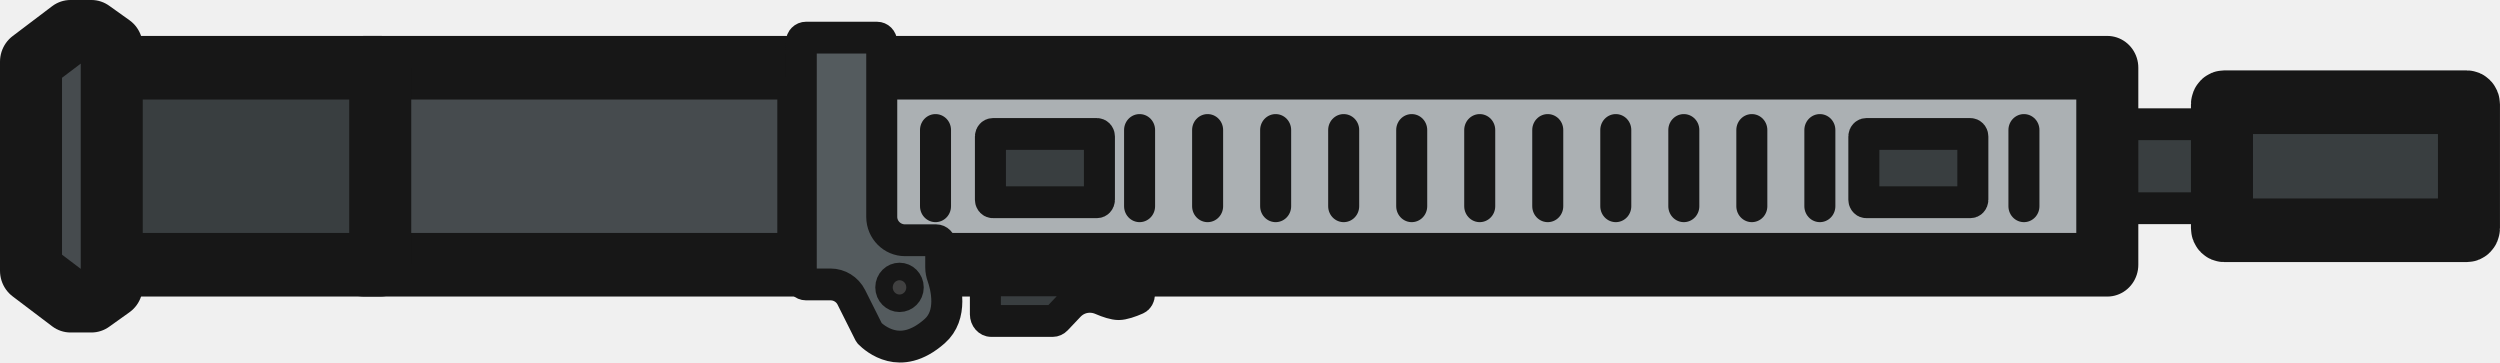
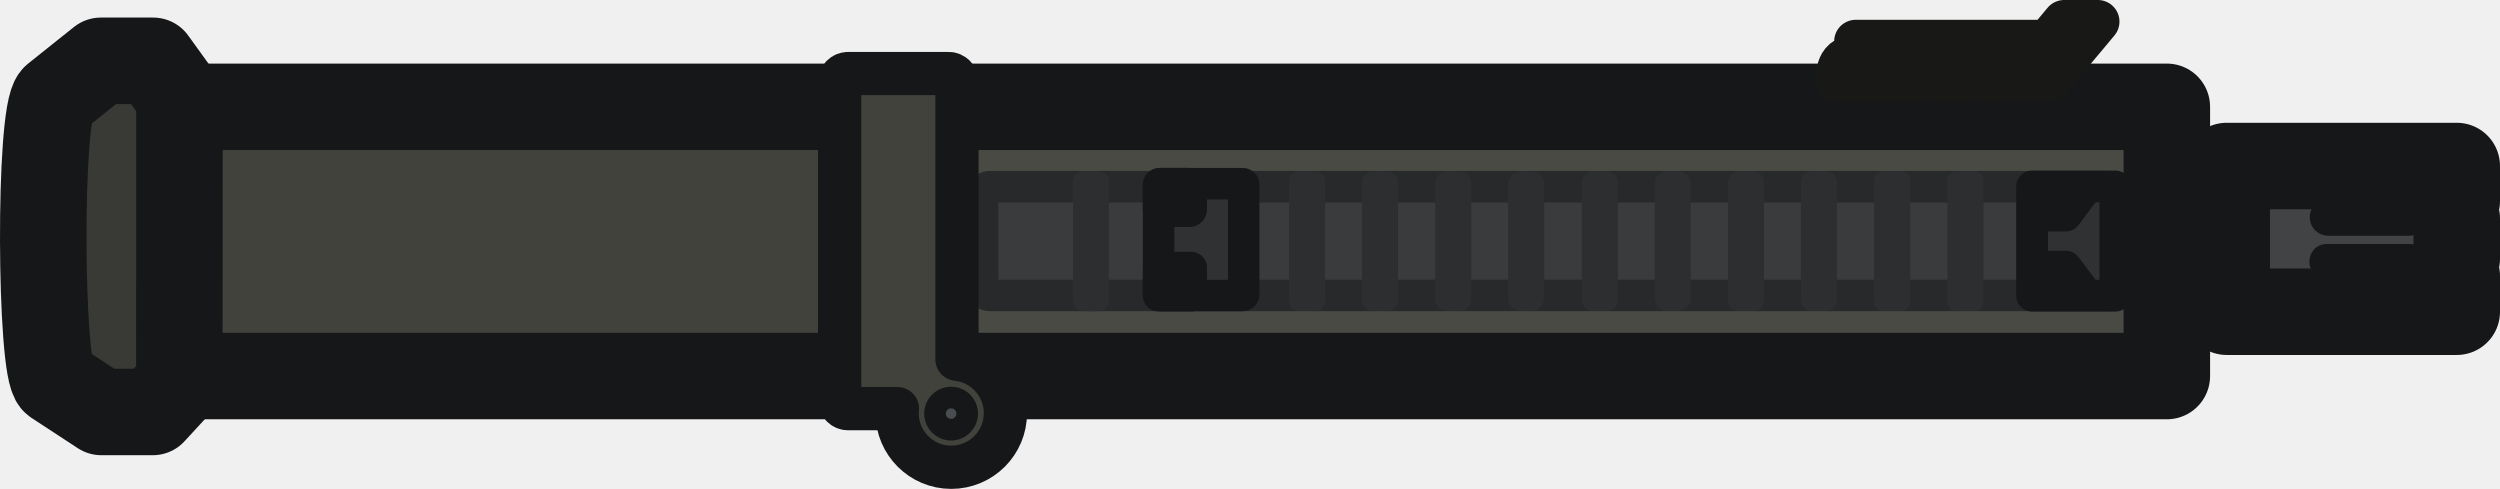
- <svg xmlns="http://www.w3.org/2000/svg" width="36.119mm" height="5.235mm" viewBox="0 0 36.119 5.235" version="1.1" id="svg1" xml:space="preserve">
+ <svg xmlns="http://www.w3.org/2000/svg" width="22.941mm" height="4.486mm" viewBox="0 0 22.941 4.486" version="1.1" id="svg1" xml:space="preserve">
  <defs id="defs1">
    <style id="style1">
      .cls-1 {
        fill: #171717;
      }

      .cls-2 {
        fill: #1a1a1a;
      }

      .cls-3 {
        fill: #505050;
        stroke-width: 1.5px;
      }

      .cls-3, .cls-4, .cls-5, .cls-6, .cls-7 {
        stroke-linecap: round;
        stroke-linejoin: round;
      }

      .cls-3, .cls-4, .cls-5, .cls-7 {
        stroke: #171717;
      }

      .cls-4 {
        fill: #3c3c3c;
      }

      .cls-4, .cls-5, .cls-6, .cls-7 {
        stroke-width: 3px;
      }

      .cls-5 {
        fill: #434343;
      }

      .cls-6 {
        fill: #7d521b;
        stroke: #261a08;
      }

      .cls-7 {
        fill: none;
      }
    </style>
    <clipPath id="clip0_619_1149">
      <rect width="110" height="110" fill="#ffffff" transform="translate(0.0859375)" id="rect82" x="0" y="0" />
    </clipPath>
    <style id="style2">
      .cls-1 {
        stroke: #14191a;
      }

      .cls-1, .cls-2, .cls-3 {
        fill: #303635;
      }

      .cls-1, .cls-2, .cls-3, .cls-4, .cls-5, .cls-6, .cls-7, .cls-8, .cls-9 {
        stroke-width: 1.5px;
      }

      .cls-1, .cls-2, .cls-3, .cls-5, .cls-6, .cls-7, .cls-8, .cls-10, .cls-11, .cls-12, .cls-13 {
        stroke-linejoin: round;
      }

      .cls-1, .cls-2, .cls-5, .cls-6, .cls-7, .cls-8, .cls-10, .cls-9 {
        fill-rule: evenodd;
      }

      .cls-2 {
        stroke: #141a1a;
      }

      .cls-3 {
        stroke: #22292b;
      }

      .cls-4 {
        fill: #2f3232;
        stroke-miterlimit: 82.2;
      }

      .cls-4, .cls-10, .cls-11 {
        stroke: #161818;
      }

      .cls-5 {
        stroke: #646f66;
      }

      .cls-5, .cls-6, .cls-7, .cls-10, .cls-9, .cls-11, .cls-12 {
        fill: #434c4b;
      }

      .cls-5, .cls-6, .cls-8, .cls-10 {
        stroke-linecap: square;
      }

      .cls-6 {
        stroke: #353d40;
      }

      .cls-7 {
        stroke: #272c2d;
      }

      .cls-7, .cls-9, .cls-11, .cls-12, .cls-13 {
        stroke-linecap: round;
      }

      .cls-8 {
        fill: #768489;
        stroke: #2f3737;
      }

      .cls-10, .cls-11, .cls-12, .cls-13 {
        stroke-width: 3px;
      }

      .cls-9 {
        stroke: #232c2e;
        stroke-miterlimit: 21.69;
      }

      .cls-12, .cls-13 {
        stroke: #151819;
      }

      .cls-13 {
        fill: none;
      }
    </style>
+     <style id="style1-0">
+       .cls-1 {
+         fill: #171717;
+       }
+ 
+       .cls-2 {
+         fill: #1a1a1a;
+       }
+ 
+       .cls-3 {
+         fill: #505050;
+         stroke-width: 1.5px;
+       }
+ 
+       .cls-3, .cls-4, .cls-5, .cls-6, .cls-7 {
+         stroke-linecap: round;
+         stroke-linejoin: round;
+       }
+ 
+       .cls-3, .cls-4, .cls-5, .cls-7 {
+         stroke: #171717;
+       }
+ 
+       .cls-4 {
+         fill: #3c3c3c;
+       }
+ 
+       .cls-4, .cls-5, .cls-6, .cls-7 {
+         stroke-width: 3px;
+       }
+ 
+       .cls-5 {
+         fill: #434343;
+       }
+ 
+       .cls-6 {
+         fill: #7d521b;
+         stroke: #261a08;
+       }
+ 
+       .cls-7 {
+         fill: none;
+       }
+     </style>
+     <clipPath id="clip0_619_1149-6">
+       <rect width="110" height="110" fill="#ffffff" transform="translate(0.0859375)" id="rect82-26" x="0" y="0" />
+     </clipPath>
  </defs>
-   <g id="layer1" transform="translate(-188.183,-108.8928)">
+   <g id="layer1" transform="translate(-188.1938,-109.2672)">
    <g style="fill:none" id="g1" transform="matrix(0.2645833,0,0,0.2645833,15.80696,76.9392)">
-       <g id="g226" transform="matrix(1.331517,0,0,1.36566,-116.3366,-364.1401)" style="stroke-width:0.848">
-         <rect style="fill:#393e40;fill-opacity:1;fill-rule:evenodd;stroke:#171717;stroke-width:1.272;stroke-linecap:round;stroke-linejoin:round;stroke-dasharray:none;stroke-opacity:1" id="rect203" width="5.298" height="3.359" x="662.857" y="360.041" rx="0.088" ry="0.086" />
-         <path fill-rule="evenodd" clip-rule="evenodd" d="m 610.577,357.595 c -8.557,0.005 -8.754,-0.008 -17.311,7.3e-4 -0.225,0.014 -3.411,1.846 -3.411,4.913 0,3.067 3.185,3.324 3.411,3.338 8.557,0.002 8.754,7.6e-4 17.311,7.6e-4 z" fill="#696969" id="path41" style="fill:#464b4e;fill-opacity:1;stroke-width:0.185;stroke-linejoin:round" />
-         <path d="m 663.108,365.913 c 0.317,0 0.574,-0.251 0.574,-0.561 v -7.264 c 0,-0.31 -0.257,-0.561 -0.574,-0.561 H 610.577 v 8.386 z" fill="#515151" id="path42" style="fill:#abb0b3;fill-opacity:1;stroke-width:0.185;stroke-linejoin:round" />
-         <path d="m 591.6,357.782 h 18.212 v 7.877 h -18.212 c -0.119,-0.009 -0.806,-0.076 -1.455,-0.43 -0.629,-0.343 -1.228,-0.947 -1.228,-2.161 0,-1.213 0.599,-4.076 1.228,-4.419 0.649,-0.354 1.336,-0.858 1.455,-0.867 z m 71.483,7.877 h -51.741 v -7.877 h 51.741 z" stroke="#171717" stroke-width="8" id="path43" style="stroke-width:2.544;stroke-linejoin:round;stroke-dasharray:none" />
-         <path d="m 609.523,356.766 c 0,-0.103 0.086,-0.187 0.191,-0.187 h 2.918 c 0.106,0 0.191,0.084 0.191,0.187 v 6.979 c 0,0.516 0.428,0.935 0.956,0.935 h 1.273 c 0.106,0 0.191,0.084 0.191,0.187 v 0.895 c 0,0.127 0.026,0.244 0.064,0.348 0.065,0.178 0.187,0.576 0.185,1.014 -0.002,0.434 -0.124,0.87 -0.503,1.195 -0.74,0.634 -1.35,0.673 -1.783,0.57 -0.461,-0.109 -0.787,-0.395 -0.895,-0.502 -8.8e-4,-8.5e-4 -0.004,-0.006 -0.01,-0.016 l -0.725,-1.41 c -0.162,-0.316 -0.493,-0.515 -0.854,-0.515 h -1.009 c -0.106,0 -0.191,-0.084 -0.191,-0.187 z" fill="#404040" stroke="#171717" stroke-width="4" id="path44" style="fill:#545b5e;fill-opacity:1;stroke-width:1.272;stroke-linejoin:round;stroke-dasharray:none" />
-         <ellipse cx="613.552" cy="366.564" fill="#404040" stroke="#171717" stroke-width="2" id="circle44" style="stroke-width:1.272;stroke-linejoin:round;stroke-dasharray:none" rx="0.358" ry="0.35" />
-         <path d="m 617.073,366.55 c 0,-0.147 0.107,-0.267 0.24,-0.267 h 5.84 c 0.132,0 0.24,0.12 0.24,0.267 v 0.275 c 0,0.108 -0.052,0.174 -0.102,0.195 -0.273,0.119 -0.565,0.214 -0.753,0.214 -0.175,0 -0.445,-0.083 -0.709,-0.195 -0.426,-0.18 -0.945,-0.117 -1.315,0.263 l -0.52,0.535 c -0.044,0.045 -0.102,0.071 -0.162,0.071 h -2.518 c -0.132,0 -0.24,-0.12 -0.24,-0.267 z" fill="#515151" stroke="#171717" stroke-width="4" id="path45" style="fill:#393e40;fill-opacity:1;stroke-width:1.272;stroke-linejoin:round;stroke-dasharray:none" />
-         <rect style="fill:#393e40;fill-opacity:1;fill-rule:evenodd;stroke:#171717;stroke-width:2.544;stroke-linecap:round;stroke-linejoin:round;stroke-dasharray:none;stroke-opacity:1" id="rect202" width="11.383" height="7.878" x="580.873" y="357.781" />
-         <rect style="fill:#393e40;fill-opacity:1;fill-rule:evenodd;stroke:#171717;stroke-width:2.544;stroke-linecap:round;stroke-linejoin:round;stroke-dasharray:none;stroke-opacity:1" id="rect204" width="10.129" height="5.119" x="667.785" y="359.161" rx="0.088" ry="0.086" />
-         <path d="m 577.935,365.899 v -8.358 l 1.621,-1.196 h 0.855 l 0.835,0.581 v 9.589 l -0.835,0.581 h -0.855 z" fill="#404040" stroke="#171717" stroke-width="8" id="path36" style="fill:#464b4e;fill-opacity:1;stroke:#171717;stroke-width:2.544;stroke-linejoin:round;stroke-dasharray:none;stroke-opacity:1" />
-         <path style="fill:#393e40;fill-opacity:1;fill-rule:evenodd;stroke:#171717;stroke-width:1.272;stroke-linecap:round;stroke-linejoin:round;stroke-dasharray:none;stroke-opacity:1" d="m 659.664,360.271 v 3.049" id="path207" />
-         <path style="fill:#393e40;fill-opacity:1;fill-rule:evenodd;stroke:#171717;stroke-width:1.272;stroke-linecap:round;stroke-linejoin:round;stroke-dasharray:none;stroke-opacity:1" d="m 631.767,360.271 v 3.049" id="path208" />
-         <path style="fill:#393e40;fill-opacity:1;fill-rule:evenodd;stroke:#171717;stroke-width:1.272;stroke-linecap:round;stroke-linejoin:round;stroke-dasharray:none;stroke-opacity:1" d="m 637.346,360.271 v 3.049" id="path209" />
-         <path style="fill:#393e40;fill-opacity:1;fill-rule:evenodd;stroke:#171717;stroke-width:1.272;stroke-linecap:round;stroke-linejoin:round;stroke-dasharray:none;stroke-opacity:1" d="m 640.136,360.271 v 3.049" id="path210" />
-         <path style="fill:#393e40;fill-opacity:1;fill-rule:evenodd;stroke:#171717;stroke-width:1.272;stroke-linecap:round;stroke-linejoin:round;stroke-dasharray:none;stroke-opacity:1" d="m 642.926,360.271 v 3.049" id="path211" />
-         <path style="fill:#393e40;fill-opacity:1;fill-rule:evenodd;stroke:#171717;stroke-width:1.272;stroke-linecap:round;stroke-linejoin:round;stroke-dasharray:none;stroke-opacity:1" d="m 645.716,360.271 v 3.049" id="path212" />
-         <path style="fill:#393e40;fill-opacity:1;fill-rule:evenodd;stroke:#171717;stroke-width:1.272;stroke-linecap:round;stroke-linejoin:round;stroke-dasharray:none;stroke-opacity:1" d="m 648.505,360.271 v 3.049" id="path213" />
-         <path style="fill:#393e40;fill-opacity:1;fill-rule:evenodd;stroke:#171717;stroke-width:1.272;stroke-linecap:round;stroke-linejoin:round;stroke-dasharray:none;stroke-opacity:1" d="m 651.295,360.271 v 3.049" id="path214" />
-         <path style="fill:#393e40;fill-opacity:1;fill-rule:evenodd;stroke:#171717;stroke-width:1.272;stroke-linecap:round;stroke-linejoin:round;stroke-dasharray:none;stroke-opacity:1" d="m 615.028,360.271 v 3.049" id="path217" />
-         <path style="fill:#393e40;fill-opacity:1;fill-rule:evenodd;stroke:#171717;stroke-width:1.272;stroke-linecap:round;stroke-linejoin:round;stroke-dasharray:none;stroke-opacity:1" d="m 626.187,360.271 v 3.049" id="path218" />
-         <path style="fill:#393e40;fill-opacity:1;fill-rule:evenodd;stroke:#171717;stroke-width:1.272;stroke-linecap:round;stroke-linejoin:round;stroke-dasharray:none;stroke-opacity:1" d="m 628.977,360.271 v 3.049" id="path219" />
-         <path style="fill:#393e40;fill-opacity:1;fill-rule:evenodd;stroke:#171717;stroke-width:1.272;stroke-linecap:round;stroke-linejoin:round;stroke-dasharray:none;stroke-opacity:1" d="m 634.557,360.271 v 3.049" id="path221" />
-         <path style="fill:#393e40;fill-opacity:1;fill-rule:evenodd;stroke:#171717;stroke-width:1.272;stroke-linecap:round;stroke-linejoin:round;stroke-dasharray:none;stroke-opacity:1" d="m 623.397,360.271 v 3.049" id="path224" />
-         <rect style="fill:#393e40;fill-opacity:1;fill-rule:evenodd;stroke:#171717;stroke-width:1.272;stroke-linecap:round;stroke-linejoin:round;stroke-dasharray:none;stroke-opacity:1" id="rect225" width="4.47" height="2.729" x="617.28" y="360.431" rx="0.1" ry="0.1" />
-         <rect style="fill:#393e40;fill-opacity:1;fill-rule:evenodd;stroke:#171717;stroke-width:1.272;stroke-linecap:round;stroke-linejoin:round;stroke-dasharray:none;stroke-opacity:1" id="rect226" width="4.47" height="2.729" x="653.099" y="360.431" rx="0.1" ry="0.1" />
+       <g id="g3">
+         <g id="g2" transform="translate(0,16.87069)">
+           <path style="fill:#43433d;fill-opacity:1;stroke:#181816;stroke-width:0.598;stroke-linecap:square;stroke-linejoin:round;stroke-miterlimit:5;stroke-dasharray:none;stroke-opacity:1" d="m 682.183,116.706 1.012,1.215 h 1.476 l 0.366,-0.99 v -0.507 h -2.868 z" id="path6-9" />
+           <path style="fill:#393935;fill-opacity:1;stroke:#161718;stroke-width:3;stroke-linecap:square;stroke-linejoin:round;stroke-miterlimit:5;stroke-dasharray:none;stroke-opacity:1" d="m 653.45,108.693 c -0.569,0.54 -0.521,9.458 0,9.856 l 1.609,1.053 h 1.778 l 0.968,-1.051 v -9.807 l -0.953,-1.321 h -1.811 z" id="path54" />
+           <rect style="fill:#393937;fill-opacity:1;stroke:#181816;stroke-width:1.638;stroke-linecap:square;stroke-linejoin:round;stroke-miterlimit:5;stroke-dasharray:none;stroke-opacity:1" id="rect270" width="2.084" height="3.61" x="726.692" y="111.795" />
+           <path id="rect271" style="fill:#414345;fill-opacity:1;stroke:#161718;stroke-width:3;stroke-linecap:square;stroke-linejoin:round;stroke-miterlimit:5;stroke-dasharray:none;stroke-opacity:1" d="m 728.769,111.072 v 5.053 h 7.978 v -1.24 c -0.038,-0.077 -0.2,-0.183 -0.2,-0.3 0,-0.117 0.162,-0.222 0.2,-0.3 v -1.398 c -0.038,-0.078 -0.2,-0.183 -0.2,-0.299 0,-0.116 0.162,-0.222 0.2,-0.3 v -1.216 z" />
+           <rect style="fill:#414345;fill-opacity:1;stroke:#161718;stroke-width:0.764;stroke-linecap:square;stroke-linejoin:round;stroke-miterlimit:5;stroke-dasharray:none;stroke-opacity:1" id="rect272" width="3.338" height="0.465" x="732.018" y="114.159" ry="0.232" rx="0.194" />
+           <rect style="fill:#414345;fill-opacity:1;stroke:#161718;stroke-width:0.764;stroke-linecap:square;stroke-linejoin:round;stroke-miterlimit:5;stroke-dasharray:none;stroke-opacity:1" id="rect273" width="3.338" height="0.521" x="732.029" y="112.588" ry="0.261" />
+           <path style="fill:#42423d;fill-opacity:1;stroke:#161718;stroke-width:3;stroke-linecap:square;stroke-linejoin:round;stroke-miterlimit:5;stroke-dasharray:none;stroke-opacity:1" d="m 657.765,109.019 h 25.853 v 9.337 H 657.761 Z" id="path56" />
+           <rect style="fill:#4a4a45;fill-opacity:1;stroke:#161718;stroke-width:3;stroke-linecap:square;stroke-linejoin:round;stroke-miterlimit:5;stroke-dasharray:none;stroke-opacity:1" id="rect26" width="43.27" height="9.337" x="683.422" y="109.019" />
+           <rect style="fill:#393b3d;fill-opacity:1;stroke:#27292b;stroke-width:1.092;stroke-linecap:square;stroke-linejoin:round;stroke-miterlimit:5;stroke-dasharray:none;stroke-opacity:1" id="rect59" width="39.238" height="3.771" x="685.622" y="111.789" rx="0.217" ry="0.309" />
+           <rect style="fill:#2c2e30;fill-opacity:1;stroke:none;stroke-width:1.031;stroke-linecap:square;stroke-linejoin:round;stroke-miterlimit:5;stroke-dasharray:none;stroke-opacity:1" id="rect60" width="1.245" height="4.858" x="688.754" y="111.248" rx="0.359" ry="0.359" />
+           <rect style="fill:#2c2e30;fill-opacity:1;stroke:none;stroke-width:1.032;stroke-linecap:square;stroke-linejoin:round;stroke-miterlimit:5;stroke-dasharray:none;stroke-opacity:1" id="rect64" width="1.25" height="4.85" x="696.249" y="111.249" rx="0.344" ry="0.344" />
+           <rect style="fill:#2c2e30;fill-opacity:1;stroke:none;stroke-width:1.032;stroke-linecap:square;stroke-linejoin:round;stroke-miterlimit:5;stroke-dasharray:none;stroke-opacity:1" id="rect67" width="1.25" height="4.851" x="698.777" y="111.249" rx="0.391" ry="0.391" />
+           <rect style="fill:#2c2e30;fill-opacity:1;stroke:none;stroke-width:1.032;stroke-linecap:square;stroke-linejoin:round;stroke-miterlimit:5;stroke-dasharray:none;stroke-opacity:1" id="rect69" width="1.25" height="4.851" x="701.319" y="111.249" rx="0.422" ry="0.422" />
+           <rect style="fill:#2c2e30;fill-opacity:1;stroke:none;stroke-width:1.032;stroke-linecap:square;stroke-linejoin:round;stroke-miterlimit:5;stroke-dasharray:none;stroke-opacity:1" id="rect71" width="1.25" height="4.851" x="703.847" y="111.249" ry="0.453" />
+           <rect style="fill:#2c2e30;fill-opacity:1;stroke:none;stroke-width:1.032;stroke-linecap:square;stroke-linejoin:round;stroke-miterlimit:5;stroke-dasharray:none;stroke-opacity:1" id="rect76" width="1.25" height="4.851" x="706.402" y="111.249" ry="0.391" />
+           <rect style="fill:#2c2e30;fill-opacity:1;stroke:none;stroke-width:1.032;stroke-linecap:square;stroke-linejoin:round;stroke-miterlimit:5;stroke-dasharray:none;stroke-opacity:1" id="rect78" width="1.25" height="4.851" x="708.93" y="111.249" ry="0.453" />
+           <rect style="fill:#2c2e30;fill-opacity:1;stroke:none;stroke-width:1.032;stroke-linecap:square;stroke-linejoin:round;stroke-miterlimit:5;stroke-dasharray:none;stroke-opacity:1" id="rect80" width="1.25" height="4.851" x="711.471" y="111.249" ry="0.383" />
+           <rect style="fill:#2c2e30;fill-opacity:1;stroke:none;stroke-width:1.032;stroke-linecap:square;stroke-linejoin:round;stroke-miterlimit:5;stroke-dasharray:none;stroke-opacity:1" id="rect82-2" width="1.25" height="4.851" x="713.999" y="111.249" ry="0.391" />
+           <rect style="fill:#2c2e30;fill-opacity:1;stroke:none;stroke-width:1.032;stroke-linecap:square;stroke-linejoin:round;stroke-miterlimit:5;stroke-dasharray:none;stroke-opacity:1" id="rect84" width="1.25" height="4.851" x="716.541" y="111.249" ry="0.328" />
+           <rect style="fill:#2c2e30;fill-opacity:1;stroke:none;stroke-width:1.032;stroke-linecap:square;stroke-linejoin:round;stroke-miterlimit:5;stroke-dasharray:none;stroke-opacity:1" id="rect86" width="1.25" height="4.851" x="719.083" y="111.249" ry="0.305" />
+           <rect style="fill:#2f3132;fill-opacity:1;stroke:#161718;stroke-width:1.092;stroke-linecap:square;stroke-linejoin:round;stroke-miterlimit:5;stroke-dasharray:none;stroke-opacity:1" id="rect27" width="2.953" height="3.879" x="691.723" y="111.684" ry="0.031" />
+           <rect style="fill:#2f3132;fill-opacity:1;stroke:#161718;stroke-width:1.092;stroke-linecap:square;stroke-linejoin:round;stroke-miterlimit:5;stroke-dasharray:none;stroke-opacity:1" id="rect28" width="1.133" height="0.975" x="691.723" y="114.594" />
+           <rect style="fill:#2f3132;fill-opacity:1;stroke:#161718;stroke-width:1.092;stroke-linecap:square;stroke-linejoin:round;stroke-miterlimit:5;stroke-dasharray:none;stroke-opacity:1" id="rect29" width="1.135" height="0.958" x="691.721" y="111.682" ry="0.062" />
+           <rect style="fill:#2f3132;fill-opacity:1;stroke:#161718;stroke-width:1.102;stroke-linecap:square;stroke-linejoin:round;stroke-miterlimit:5;stroke-dasharray:none;stroke-opacity:1" id="rect31" width="2.887" height="3.788" x="722.019" y="111.781" rx="0.093" ry="0" />
+           <path style="fill:#2f3132;fill-opacity:1;stroke:#161718;stroke-width:1.092;stroke-linecap:square;stroke-linejoin:round;stroke-miterlimit:5;stroke-dasharray:none;stroke-opacity:1" d="m 722.42,111.946 0.202,0.848 h 0.569 l 0.631,-0.843 z" id="path68" />
+           <path style="fill:#2f3132;fill-opacity:1;stroke:#161718;stroke-width:1.092;stroke-linecap:square;stroke-linejoin:round;stroke-miterlimit:5;stroke-dasharray:none;stroke-opacity:1" d="m 722.428,115.402 0.202,-0.847 h 0.561 l 0.631,0.842 z" id="path257" />
+           <path style="fill:#313435;fill-opacity:1;stroke:#181816;stroke-width:1.5;stroke-linecap:square;stroke-linejoin:round;stroke-miterlimit:5;stroke-dasharray:none;stroke-opacity:1" d="m 715.282,108.111 c 0,0 -0.12,-0.839 0.622,-0.839 v -0.522 h 6.656 l 0.571,-0.686 h 1.168 l -1.692,2.021 z" id="path259" />
+           <path id="rect363" style="fill:#42423d;fill-opacity:1;stroke:#161718;stroke-width:1.5;stroke-linecap:round;stroke-linejoin:round;stroke-miterlimit:5;stroke-dasharray:none;stroke-opacity:1" d="m 680.955,107.864 c -0.162,0 -0.293,0.131 -0.293,0.293 v 11.037 c 0,0.162 0.131,0.293 0.293,0.293 h 1.711 c -0.008,0.051 -0.011,0.103 -0.011,0.154 -3.8e-4,1.038 0.841,1.879 1.879,1.879 1.037,-7.2e-4 1.877,-0.842 1.877,-1.879 -2.6e-4,-0.96 -0.725,-1.766 -1.68,-1.867 v -9.617 c 0,-0.162 -0.131,-0.293 -0.293,-0.293 z" />
+           <circle style="fill:#494c50;fill-opacity:1;stroke:#161718;stroke-width:0.75;stroke-linecap:round;stroke-linejoin:round;stroke-miterlimit:5;stroke-dasharray:none;stroke-opacity:1" id="path364" cx="684.527" cy="119.659" r="0.558" />
+         </g>
      </g>
    </g>
  </g>
</svg>
